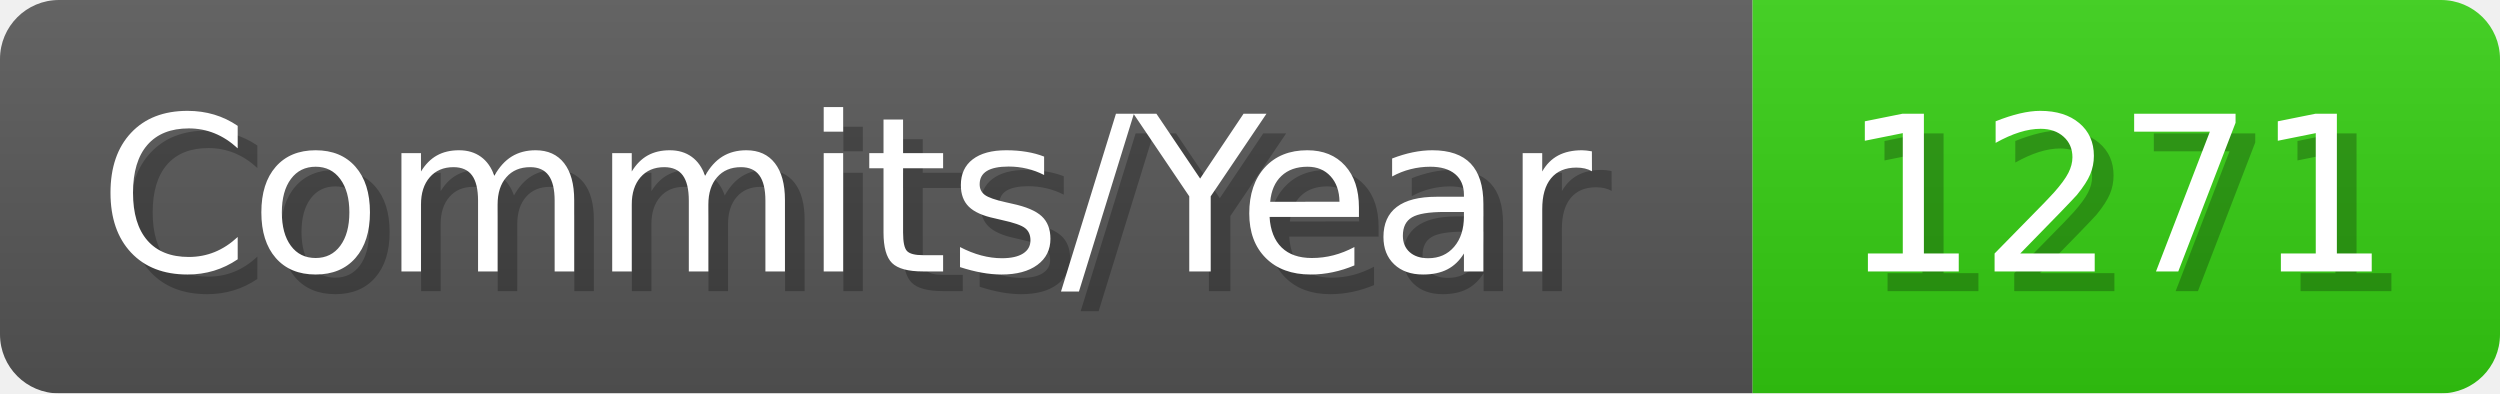
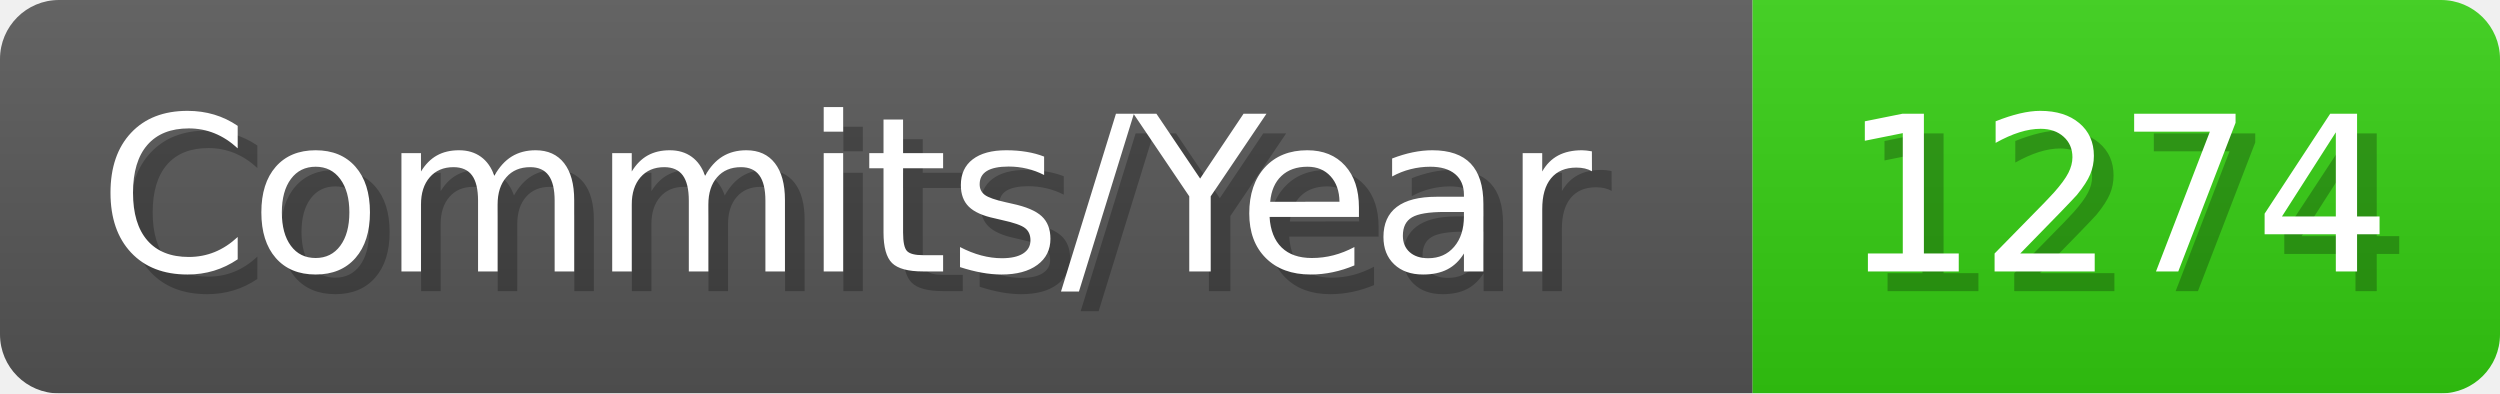
- <svg xmlns="http://www.w3.org/2000/svg" width="127.1" height="20" viewBox="0 0 1271 200" role="img" aria-label="Commits/Year: 1271">
+ <svg xmlns="http://www.w3.org/2000/svg" width="127.1" height="20" viewBox="0 0 1271 200" role="img" aria-label="Commits/Year: 1274">
  <linearGradient id="aUPdi" x2="0" y2="100%">
    <stop offset="0" stop-opacity=".1" stop-color="#EEE" />
    <stop offset="1" stop-opacity=".1" />
  </linearGradient>
  <mask id="WfAiQ">
    <rect width="1271" height="200" rx="30" fill="#FFF" />
  </mask>
  <g mask="url(#WfAiQ)">
    <rect width="891" height="200" fill="#555" />
    <rect width="380" height="200" fill="#3C1" x="891" />
    <rect width="1271" height="200" fill="url(#aUPdi)" />
  </g>
  <g aria-hidden="true" fill="#fff" text-anchor="start" font-family="Verdana,DejaVu Sans,sans-serif" font-size="110">
    <text x="60" y="148" textLength="791" fill="#000" opacity="0.25">Commits/Year</text>
    <text x="50" y="138" textLength="791">Commits/Year</text>
-     <text x="946" y="148" textLength="280" fill="#000" opacity="0.25">1271</text>
-     <text x="936" y="138" textLength="280">1271</text>
+     <text x="946" y="148" textLength="280" fill="#000" opacity="0.25">1274</text>
+     <text x="936" y="138" textLength="280">1274</text>
  </g>
</svg>
